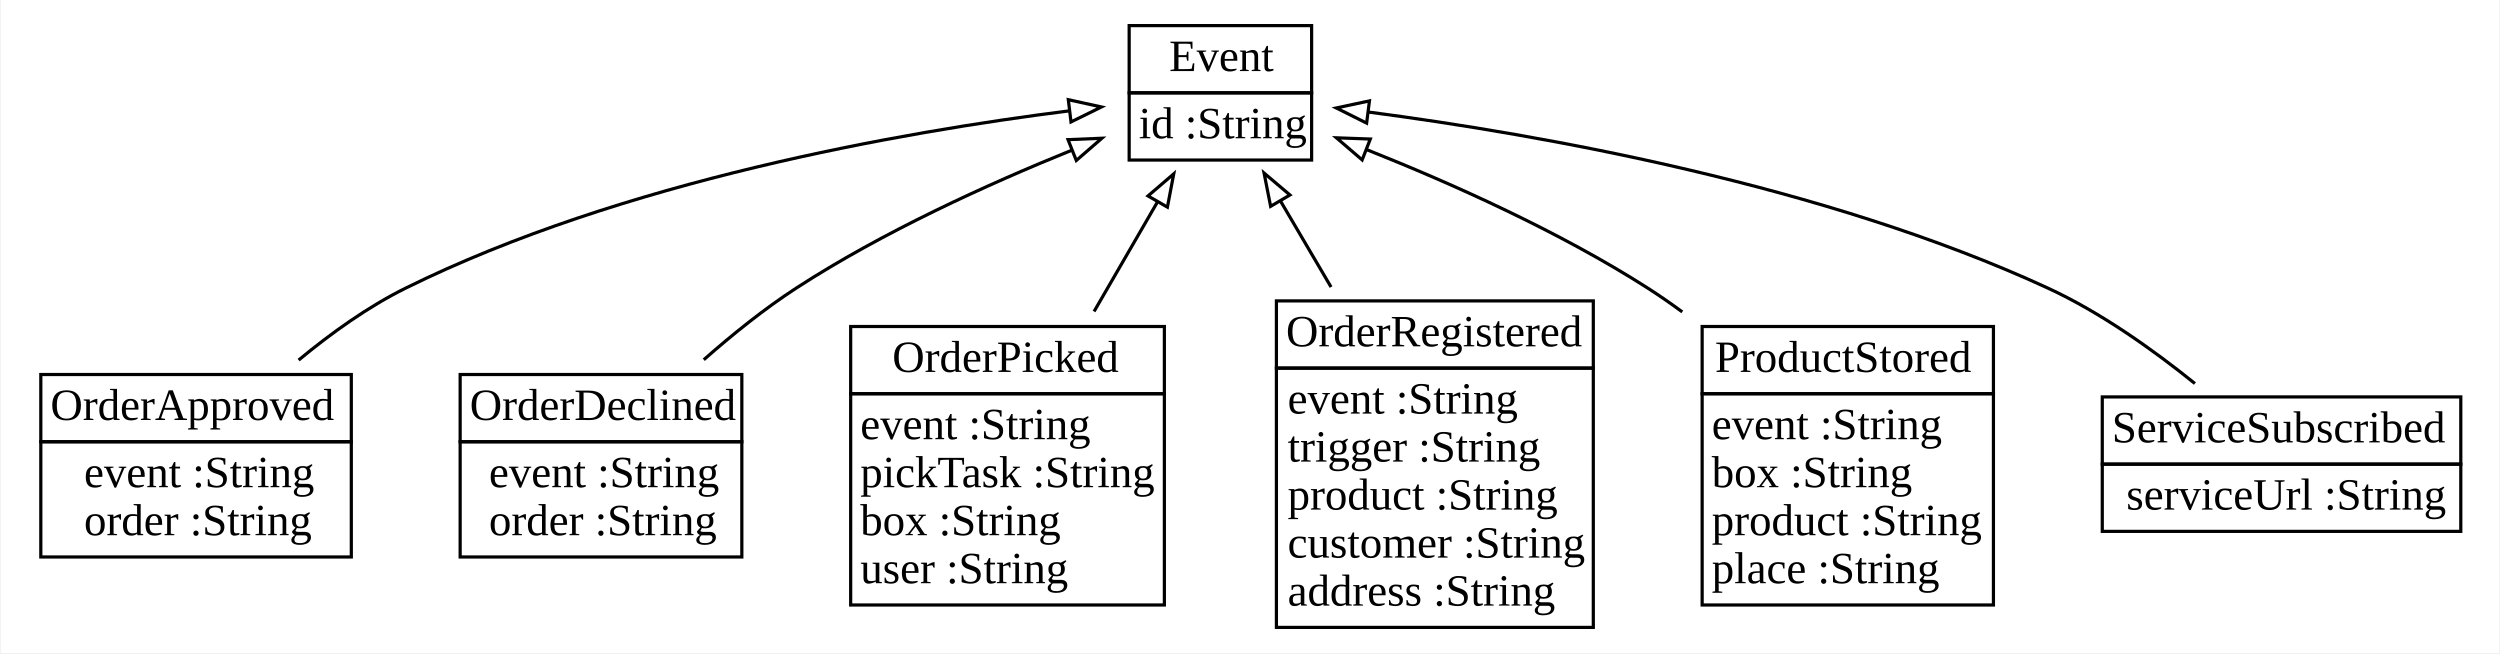
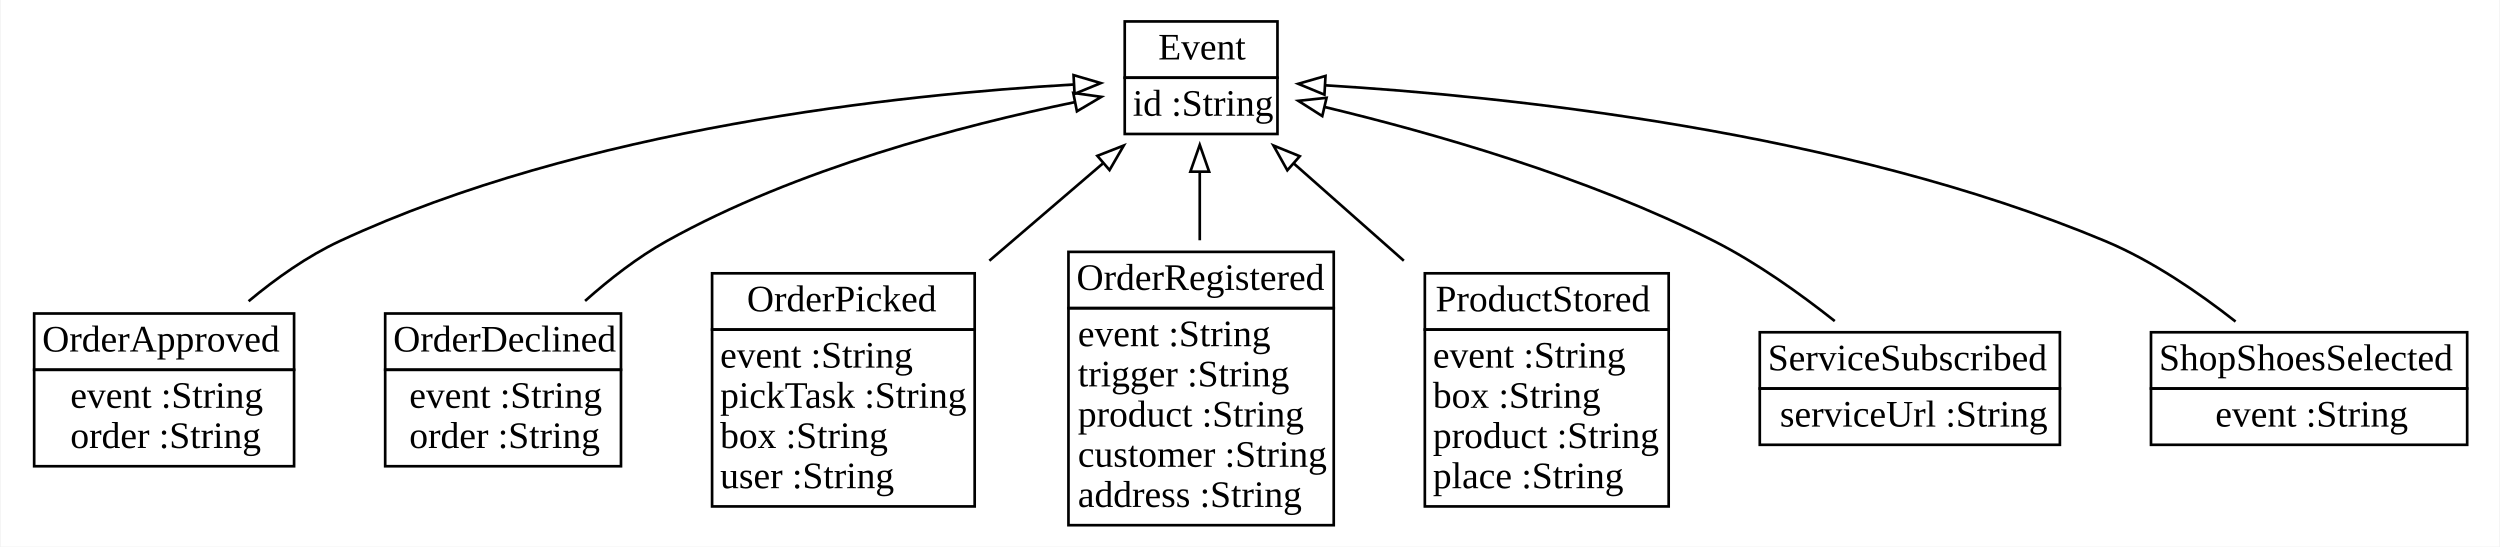
- <svg xmlns="http://www.w3.org/2000/svg" width="781px" height="204px" viewBox="0.00 0.00 780.50 204.00">
+ <svg xmlns="http://www.w3.org/2000/svg" width="933px" height="204px" viewBox="0.00 0.00 932.50 204.00">
  <g id="graph0" class="graph" transform="scale(1.0 1.0) rotate(0) translate(4 200)">
-     <polygon fill="white" stroke="none" points="-4,4 -4,-200 776.5,-200 776.5,4 -4,4" />
+     <polygon fill="white" stroke="none" points="-4,4 -4,-200 928.5,-200 928.5,4 -4,4" />
    <g id="node1" class="node">
-       <polygon fill="none" stroke="black" points="348.5,-171 348.5,-192 405.5,-192 405.5,-171 348.5,-171" />
-       <text text-anchor="start" x="361" y="-177.8" font-family="Times New Roman,serif" font-size="14.00">Event</text>
-       <polygon fill="none" stroke="black" points="348.5,-150 348.5,-171 405.5,-171 405.5,-150 348.5,-150" />
-       <text text-anchor="start" x="351.5" y="-156.8" font-family="Times New Roman,serif" font-size="14.00">id :String</text>
+       <polygon fill="none" stroke="black" points="415.5,-171 415.5,-192 472.5,-192 472.5,-171 415.5,-171" />
+       <text text-anchor="start" x="428" y="-177.8" font-family="Times New Roman,serif" font-size="14.00">Event</text>
+       <polygon fill="none" stroke="black" points="415.5,-150 415.5,-171 472.5,-171 472.5,-150 415.5,-150" />
+       <text text-anchor="start" x="418.5" y="-156.8" font-family="Times New Roman,serif" font-size="14.00">id :String</text>
    </g>
    <g id="node2" class="node">
      <polygon fill="none" stroke="black" points="8.5,-62 8.5,-83 105.5,-83 105.5,-62 8.5,-62" />
      <text text-anchor="start" x="11.5" y="-68.8" font-family="Times New Roman,serif" font-size="14.00">OrderApproved</text>
      <polygon fill="none" stroke="black" points="8.5,-26 8.5,-62 105.5,-62 105.5,-26 8.5,-26" />
      <text text-anchor="start" x="22" y="-47.8" font-family="Times New Roman,serif" font-size="14.00">event :String</text>
      <text text-anchor="start" x="22" y="-32.8" font-family="Times New Roman,serif" font-size="14.00">order :String</text>
    </g>
    <g id="edge1" class="edge">
-       <path fill="none" stroke="black" d="M89.034,-87.507C99.11,-95.859 110.687,-104.164 122.5,-110 190.101,-143.396 277.14,-158.727 329.784,-165.368" />
-       <polygon fill="none" stroke="black" points="329.49,-168.858 339.838,-166.583 330.33,-161.909 329.49,-168.858" />
+       <path fill="none" stroke="black" d="M88.523,-87.583C98.674,-96.04 110.418,-104.382 122.5,-110 213.32,-152.231 331.662,-164.749 396.289,-168.452" />
+       <polygon fill="none" stroke="black" points="396.399,-171.963 406.569,-168.992 396.766,-164.972 396.399,-171.963" />
    </g>
    <g id="node3" class="node">
      <polygon fill="none" stroke="black" points="139.5,-62 139.5,-83 227.5,-83 227.5,-62 139.5,-62" />
      <text text-anchor="start" x="142.5" y="-68.8" font-family="Times New Roman,serif" font-size="14.00">OrderDeclined</text>
      <polygon fill="none" stroke="black" points="139.5,-26 139.5,-62 227.5,-62 227.5,-26 139.5,-26" />
      <text text-anchor="start" x="148.5" y="-47.8" font-family="Times New Roman,serif" font-size="14.00">event :String</text>
      <text text-anchor="start" x="148.5" y="-32.8" font-family="Times New Roman,serif" font-size="14.00">order :String</text>
    </g>
    <g id="edge2" class="edge">
-       <path fill="none" stroke="black" d="M215.61,-87.615C224.54,-95.496 234.534,-103.533 244.5,-110 271.488,-127.513 304.429,-142.494 330.652,-153.106" />
-       <polygon fill="none" stroke="black" points="329.4,-156.375 339.986,-156.815 331.985,-149.87 329.4,-156.375" />
+       <path fill="none" stroke="black" d="M214.103,-87.693C223.266,-95.85 233.753,-104.007 244.5,-110 292.976,-137.034 355.041,-153.243 396.865,-161.875" />
+       <polygon fill="none" stroke="black" points="396.286,-165.328 406.779,-163.857 397.659,-158.464 396.286,-165.328" />
    </g>
    <g id="node4" class="node">
      <polygon fill="none" stroke="black" points="261.5,-77 261.5,-98 359.5,-98 359.5,-77 261.5,-77" />
      <text text-anchor="start" x="274.5" y="-83.8" font-family="Times New Roman,serif" font-size="14.00">OrderPicked</text>
      <polygon fill="none" stroke="black" points="261.5,-11 261.5,-77 359.5,-77 359.5,-11 261.5,-11" />
      <text text-anchor="start" x="264.5" y="-62.8" font-family="Times New Roman,serif" font-size="14.00">event :String</text>
      <text text-anchor="start" x="264.5" y="-47.8" font-family="Times New Roman,serif" font-size="14.00">pickTask :String</text>
      <text text-anchor="start" x="264.5" y="-32.8" font-family="Times New Roman,serif" font-size="14.00">box :String</text>
      <text text-anchor="start" x="264.5" y="-17.8" font-family="Times New Roman,serif" font-size="14.00">user :String</text>
    </g>
    <g id="edge3" class="edge">
-       <path fill="none" stroke="black" d="M337.535,-102.697C344.143,-114.111 351.081,-126.095 357.242,-136.736" />
-       <polygon fill="none" stroke="black" points="354.388,-138.792 362.427,-145.693 360.446,-135.285 354.388,-138.792" />
+       <path fill="none" stroke="black" d="M364.98,-102.697C379.238,-114.918 394.258,-127.793 407.301,-138.972" />
+       <polygon fill="none" stroke="black" points="405.271,-141.842 415.141,-145.693 409.827,-136.527 405.271,-141.842" />
    </g>
    <g id="node5" class="node">
      <polygon fill="none" stroke="black" points="394.5,-85 394.5,-106 493.5,-106 493.5,-85 394.5,-85" />
      <text text-anchor="start" x="397.5" y="-91.8" font-family="Times New Roman,serif" font-size="14.00">OrderRegistered</text>
      <polygon fill="none" stroke="black" points="394.5,-4 394.5,-85 493.5,-85 493.5,-4 394.5,-4" />
      <text text-anchor="start" x="398" y="-70.8" font-family="Times New Roman,serif" font-size="14.00">event :String</text>
      <text text-anchor="start" x="398" y="-55.8" font-family="Times New Roman,serif" font-size="14.00">trigger :String</text>
      <text text-anchor="start" x="398" y="-40.8" font-family="Times New Roman,serif" font-size="14.00">product :String</text>
      <text text-anchor="start" x="398" y="-25.8" font-family="Times New Roman,serif" font-size="14.00">customer :String</text>
      <text text-anchor="start" x="398" y="-10.8" font-family="Times New Roman,serif" font-size="14.00">address :String</text>
    </g>
    <g id="edge4" class="edge">
-       <path fill="none" stroke="black" d="M411.57,-110.329C406.174,-119.51 400.724,-128.784 395.781,-137.194" />
-       <polygon fill="none" stroke="black" points="392.692,-135.542 390.642,-145.937 398.727,-139.089 392.692,-135.542" />
+       <path fill="none" stroke="black" d="M443.5,-110.329C443.5,-119.022 443.5,-127.797 443.5,-135.845" />
+       <polygon fill="none" stroke="black" points="440,-135.937 443.5,-145.937 447,-135.937 440,-135.937" />
    </g>
    <g id="node6" class="node">
      <polygon fill="none" stroke="black" points="527.5,-77 527.5,-98 618.5,-98 618.5,-77 527.5,-77" />
      <text text-anchor="start" x="531.5" y="-83.8" font-family="Times New Roman,serif" font-size="14.00">ProductStored</text>
      <polygon fill="none" stroke="black" points="527.5,-11 527.5,-77 618.5,-77 618.5,-11 527.5,-11" />
      <text text-anchor="start" x="530.5" y="-62.8" font-family="Times New Roman,serif" font-size="14.00">event :String</text>
      <text text-anchor="start" x="530.5" y="-47.8" font-family="Times New Roman,serif" font-size="14.00">box :String</text>
      <text text-anchor="start" x="530.5" y="-32.8" font-family="Times New Roman,serif" font-size="14.00">product :String</text>
      <text text-anchor="start" x="530.5" y="-17.8" font-family="Times New Roman,serif" font-size="14.00">place :String</text>
    </g>
    <g id="edge5" class="edge">
-       <path fill="none" stroke="black" d="M521.291,-102.557C517.722,-105.186 514.108,-107.694 510.5,-110 482.956,-127.607 449.379,-142.631 422.727,-153.241" />
-       <polygon fill="none" stroke="black" points="421.284,-150.047 413.244,-156.947 423.832,-156.567 421.284,-150.047" />
+       <path fill="none" stroke="black" d="M519.659,-102.697C505.829,-114.918 491.261,-127.793 478.611,-138.972" />
+       <polygon fill="none" stroke="black" points="476.181,-136.448 471.006,-145.693 480.817,-141.693 476.181,-136.448" />
    </g>
    <g id="node7" class="node">
      <polygon fill="none" stroke="black" points="652.5,-55 652.5,-76 764.5,-76 764.5,-55 652.5,-55" />
      <text text-anchor="start" x="655.5" y="-61.8" font-family="Times New Roman,serif" font-size="14.00">ServiceSubscribed</text>
      <polygon fill="none" stroke="black" points="652.5,-34 652.5,-55 764.5,-55 764.5,-34 652.5,-34" />
      <text text-anchor="start" x="660" y="-40.8" font-family="Times New Roman,serif" font-size="14.00">serviceUrl :String</text>
    </g>
    <g id="edge6" class="edge">
-       <path fill="none" stroke="black" d="M681.44,-80.187C668.364,-90.737 651.961,-102.405 635.5,-110 565.562,-142.267 476.75,-157.962 423.388,-164.98" />
-       <polygon fill="none" stroke="black" points="422.685,-161.541 413.204,-166.27 423.565,-168.485 422.685,-161.541" />
+       <path fill="none" stroke="black" d="M680.481,-80.174C667.467,-90.468 651.383,-101.934 635.5,-110 588.423,-133.907 529.985,-150.503 490.025,-160.085" />
+       <polygon fill="none" stroke="black" points="489.219,-156.679 480.282,-162.37 490.817,-163.494 489.219,-156.679" />
+     </g>
+     <g id="node8" class="node">
+       <polygon fill="none" stroke="black" points="798.5,-55 798.5,-76 916.5,-76 916.5,-55 798.5,-55" />
+       <text text-anchor="start" x="801.5" y="-61.8" font-family="Times New Roman,serif" font-size="14.00">ShopShoesSelected</text>
+       <polygon fill="none" stroke="black" points="798.5,-34 798.5,-55 916.5,-55 916.5,-34 798.5,-34" />
+       <text text-anchor="start" x="822.5" y="-40.8" font-family="Times New Roman,serif" font-size="14.00">event :String</text>
+     </g>
+     <g id="edge7" class="edge">
+       <path fill="none" stroke="black" d="M830.062,-80C816.342,-90.774 798.967,-102.683 781.5,-110 683.275,-151.149 557.495,-164.087 490.484,-168.148" />
+       <polygon fill="none" stroke="black" points="490.033,-164.667 480.247,-168.726 490.428,-171.656 490.033,-164.667" />
    </g>
  </g>
</svg>
